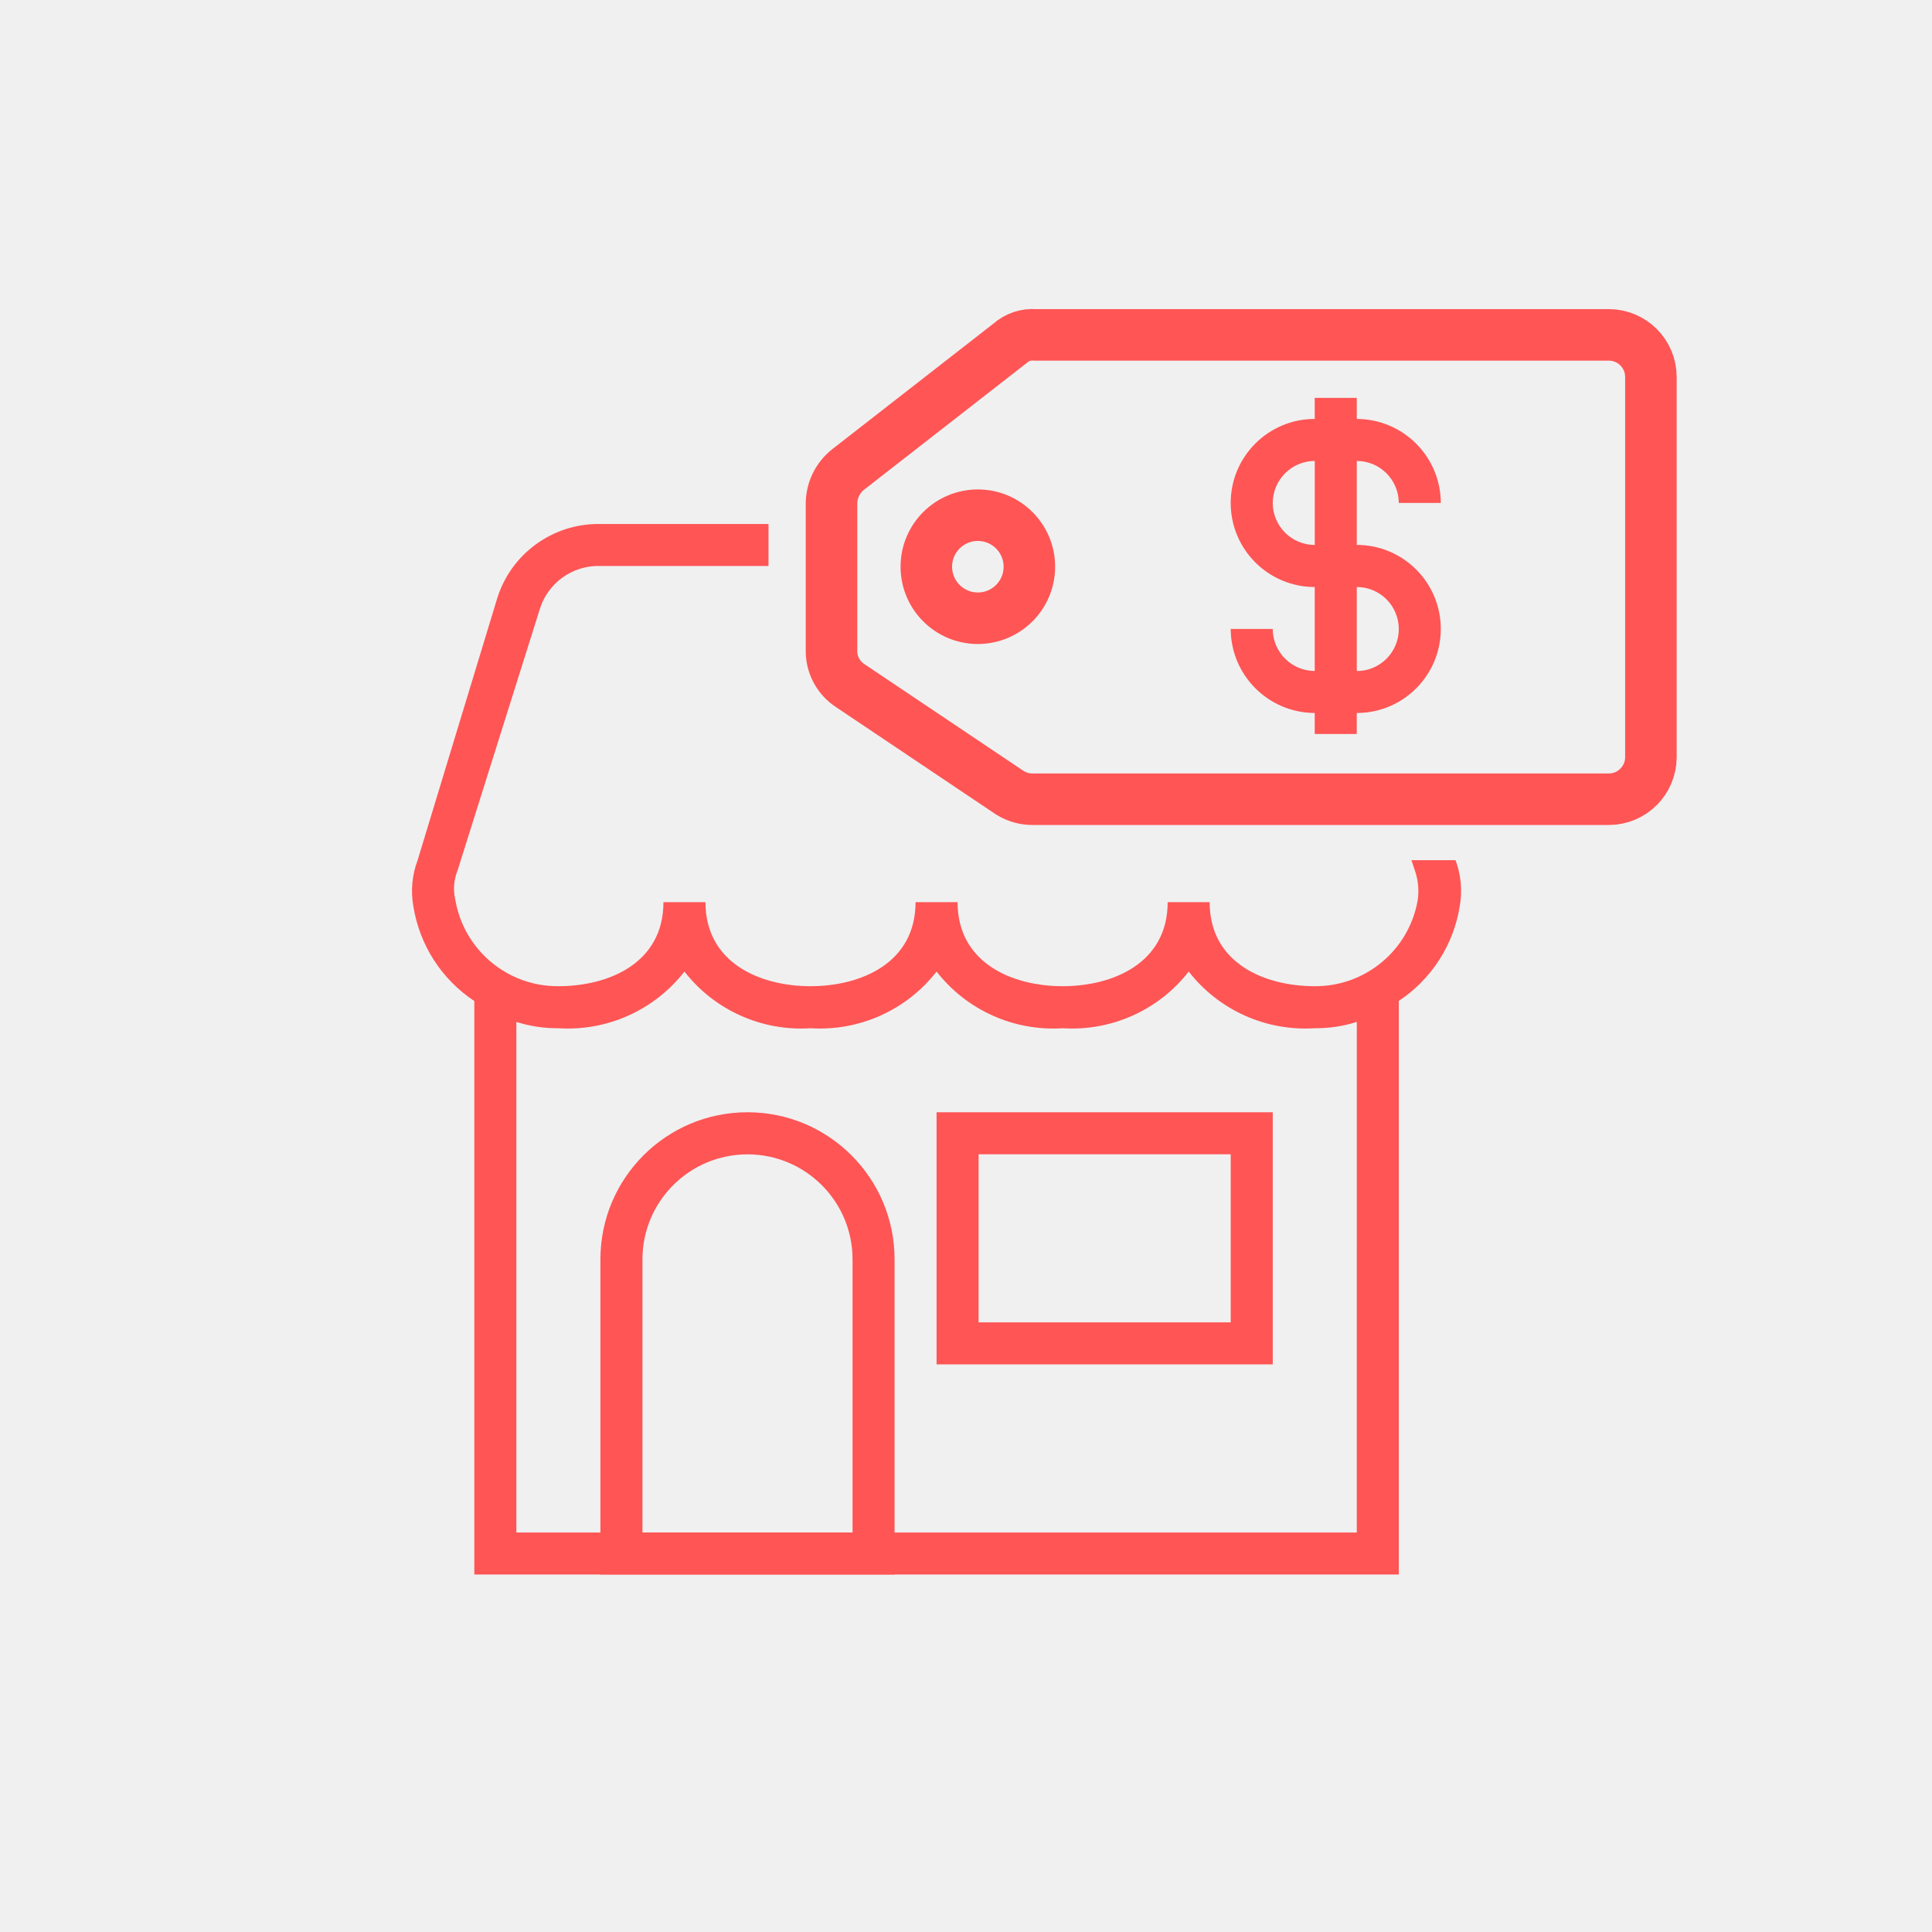
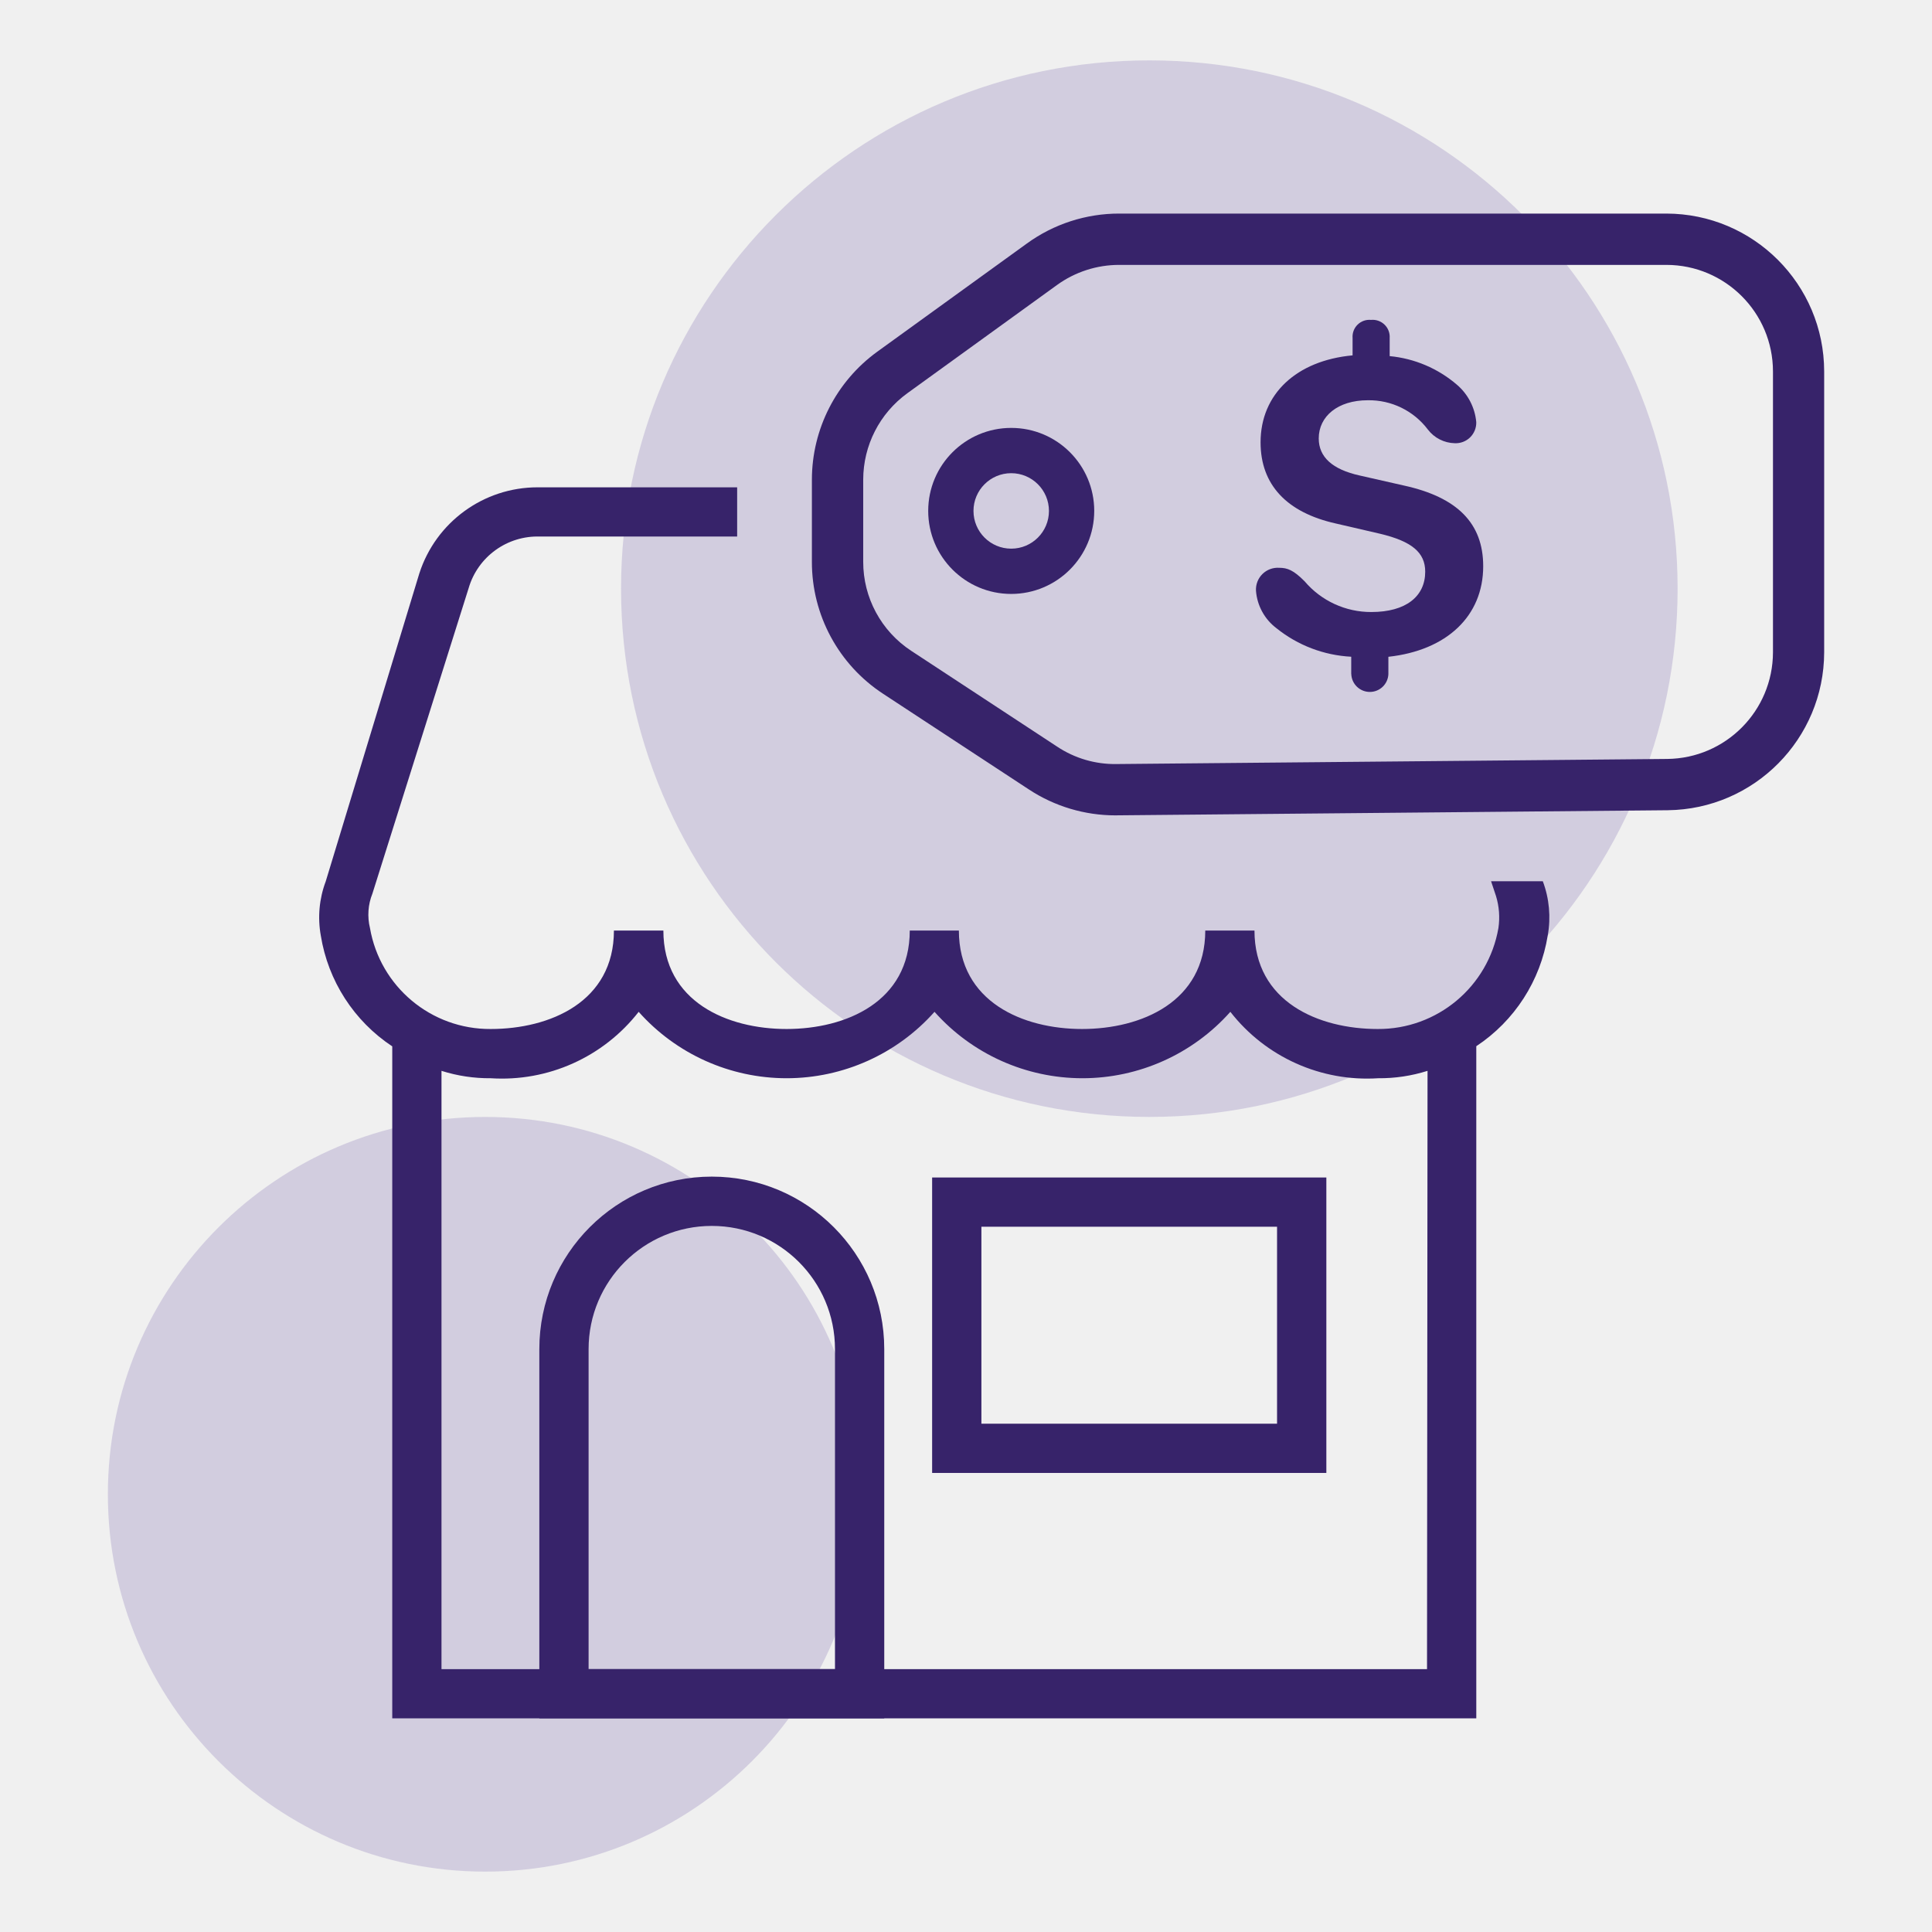
- <svg xmlns="http://www.w3.org/2000/svg" width="75" height="75" viewBox="0 0 75 75">
-   <g transform="translate(-2985 247)">
-     <rect width="75" height="75" transform="translate(2985 -247)" fill="#fff" opacity="0" />
-     <g transform="translate(2998.96 -237)">
-       <g transform="translate(2.04 3)">
-         <g transform="translate(7.308 30.178)">
-           <path d="M22.419,57.943H11V45.709a5.709,5.709,0,1,1,11.419,0Zm-9.787-1.631h8.156v-10.6a4.078,4.078,0,1,0-8.156,0Z" transform="translate(-11 -40)" fill="#f55" />
-         </g>
-         <g transform="translate(20.358 30.178)">
-           <path d="M40.05,49.787H27V40H40.05ZM28.631,48.156h9.787V41.631H28.631Z" transform="translate(-27 -40)" fill="#f55" />
-         </g>
-         <path d="M28.933,3.326,22.652,8.22A1.7,1.7,0,0,0,22,9.525v5.709a1.6,1.6,0,0,0,.734,1.387l6.2,4.16a1.644,1.644,0,0,0,.9.245H52.178a1.636,1.636,0,0,0,1.631-1.631V4.631A1.636,1.636,0,0,0,52.178,3H29.911A1.3,1.3,0,0,0,28.933,3.326Z" transform="translate(-5.721 -3)" fill="none" stroke="#f55" stroke-miterlimit="10" stroke-width="2" />
-         <circle cx="2" cy="2" r="2" transform="translate(19.96 7)" fill="none" stroke="#f55" stroke-miterlimit="10" stroke-width="2" />
-         <path d="M40.831,25.05l.163.489a2.429,2.429,0,0,1,.082,1.06,4.03,4.03,0,0,1-4,3.344c-1.957,0-4.078-.9-4.078-3.262H31.369c0,2.365-2.121,3.262-4.078,3.262s-4.078-.9-4.078-3.262H21.582c0,2.365-2.121,3.262-4.078,3.262s-4.078-.9-4.078-3.262H11.795c0,2.365-2.121,3.262-4.078,3.262a4.03,4.03,0,0,1-4-3.344A1.871,1.871,0,0,1,3.8,25.458L6.983,15.344a2.377,2.377,0,0,1,2.365-1.713h6.525V12H9.266a4.113,4.113,0,0,0-3.915,2.855l-3.1,10.2a3.391,3.391,0,0,0-.163,1.794,5.435,5.435,0,0,0,2.365,3.67V52.781H40.341V30.514a5.435,5.435,0,0,0,2.365-3.67,3.391,3.391,0,0,0-.163-1.794Zm-2.121,26.1H6.085V31.33a5.259,5.259,0,0,0,1.631.245,5.737,5.737,0,0,0,4.894-2.2,5.737,5.737,0,0,0,4.894,2.2,5.737,5.737,0,0,0,4.894-2.2,5.737,5.737,0,0,0,4.894,2.2,5.737,5.737,0,0,0,4.894-2.2,5.737,5.737,0,0,0,4.894,2.2,5.259,5.259,0,0,0,1.631-.245Z" transform="translate(-2.04 -4.659)" fill="#f55" />
-         <path d="M45.894,11.709V8.447a1.636,1.636,0,0,1,1.631,1.631h1.631a3.272,3.272,0,0,0-3.262-3.262V6H44.262v.816a3.262,3.262,0,1,0,0,6.525V16.6a1.636,1.636,0,0,1-1.631-1.631H41a3.272,3.272,0,0,0,3.262,3.262v.816h1.631v-.816a3.262,3.262,0,0,0,0-6.525Zm-3.262-1.631a1.636,1.636,0,0,1,1.631-1.631v3.262A1.636,1.636,0,0,1,42.631,10.078ZM45.894,16.6V13.341a1.631,1.631,0,0,1,0,3.262Z" transform="translate(-9.224 -3.553)" fill="#f55" />
-       </g>
+ <svg xmlns="http://www.w3.org/2000/svg" width="64" height="64" viewBox="0 0 64 64">
+   <defs>
+     <style>.a{fill:none;}.b{fill:rgba(141,126,183,0.3);}.c{fill:#37236a;}</style>
+   </defs>
+   <rect class="a" width="64" height="64" />
+   <g transform="translate(-810.427 -1210)">
+     <circle class="b" cx="17.5" cy="17.5" r="17.5" transform="translate(831 1212)" />
+     <circle class="b" cx="12.5" cy="12.5" r="12.5" transform="translate(814 1247)" />
+     <g transform="translate(239.475 832.422)">
+       <path class="c" d="M600.244,434.5H588.818V422.268a5.713,5.713,0,0,1,11.426,0Zm-9.794-1.631h8.162v-10.6a4.081,4.081,0,0,0-8.162,0Z" />
+       <path class="c" d="M614.889,426.371H601.83v-9.787h13.059Zm-11.427-1.631h9.794v-6.525h-9.794Z" />
+       <path class="c" d="M620.346,406.771l.163.489a2.427,2.427,0,0,1,.08,1.061,4.032,4.032,0,0,1-4,3.344c-1.959,0-4.081-.9-4.081-3.262h-1.63c0,2.365-2.122,3.262-4.081,3.262s-4.081-.9-4.081-3.262h-1.627c0,2.365-2.122,3.262-4.081,3.262s-4.081-.9-4.081-3.262h-1.638c0,2.365-2.122,3.262-4.081,3.262a4.03,4.03,0,0,1-4-3.344,1.869,1.869,0,0,1,.081-1.142l3.186-10.114a2.379,2.379,0,0,1,2.367-1.713h6.529v-1.631H588.76a4.115,4.115,0,0,0-3.918,2.855l-3.1,10.2a3.387,3.387,0,0,0-.163,1.794,5.43,5.43,0,0,0,2.367,3.67V434.5h35.91V412.235a5.433,5.433,0,0,0,2.367-3.67,3.4,3.4,0,0,0-.163-1.794Zm-2.122,26.1H585.577v-19.82a5.247,5.247,0,0,0,1.632.245,5.742,5.742,0,0,0,4.9-2.2,6.557,6.557,0,0,0,9.8,0,6.557,6.557,0,0,0,9.8,0,5.741,5.741,0,0,0,4.9,2.2,5.256,5.256,0,0,0,1.632-.245Z" />
+       <path class="c" d="M607.906,404.588a5.212,5.212,0,0,1-2.87-.858l-4.829-3.169a5.215,5.215,0,0,1-2.36-4.373v-2.722a5.241,5.241,0,0,1,2.165-4.237l4.956-3.584a5.194,5.194,0,0,1,3.064-.992h18.119a5.235,5.235,0,0,1,5.229,5.229v9.307a5.243,5.243,0,0,1-5.181,5.229l-18.245.169Zm.126-18.235a3.51,3.51,0,0,0-2.068.668l-4.956,3.584a3.541,3.541,0,0,0-1.461,2.861v2.722a3.52,3.52,0,0,0,1.593,2.951l4.828,3.17a3.449,3.449,0,0,0,1.97.579l18.246-.169a3.54,3.54,0,0,0,3.5-3.53v-9.307a3.533,3.533,0,0,0-3.529-3.529Z" />
+       <path class="c" d="M604.449,397.253a2.75,2.75,0,1,1,2.751-2.75A2.753,2.753,0,0,1,604.449,397.253Zm0-4a1.25,1.25,0,1,0,1.251,1.25A1.251,1.251,0,0,0,604.449,393.253Z" />
+       <path class="c" d="M615.713,399.9v-.567a4.3,4.3,0,0,1-2.472-.941,1.719,1.719,0,0,1-.683-1.244.722.722,0,0,1,.769-.761c.273,0,.474.078.84.445a2.883,2.883,0,0,0,2.214,1.02c1.143,0,1.783-.517,1.783-1.336,0-.633-.439-1.006-1.5-1.258l-1.459-.338c-1.639-.366-2.495-1.293-2.495-2.688,0-1.6,1.187-2.71,3.048-2.882v-.575a.559.559,0,0,1,.611-.6.565.565,0,0,1,.618.6v.6a3.988,3.988,0,0,1,2.228.948,1.847,1.847,0,0,1,.64,1.237.68.68,0,0,1-.712.7,1.151,1.151,0,0,1-.891-.453,2.442,2.442,0,0,0-1.991-.97c-.992,0-1.624.531-1.624,1.265,0,.611.446,1.027,1.358,1.228l1.459.331c1.775.388,2.631,1.251,2.631,2.674,0,1.652-1.208,2.788-3.141,3v.574a.615.615,0,0,1-1.229,0Z" />
    </g>
  </g>
</svg>
